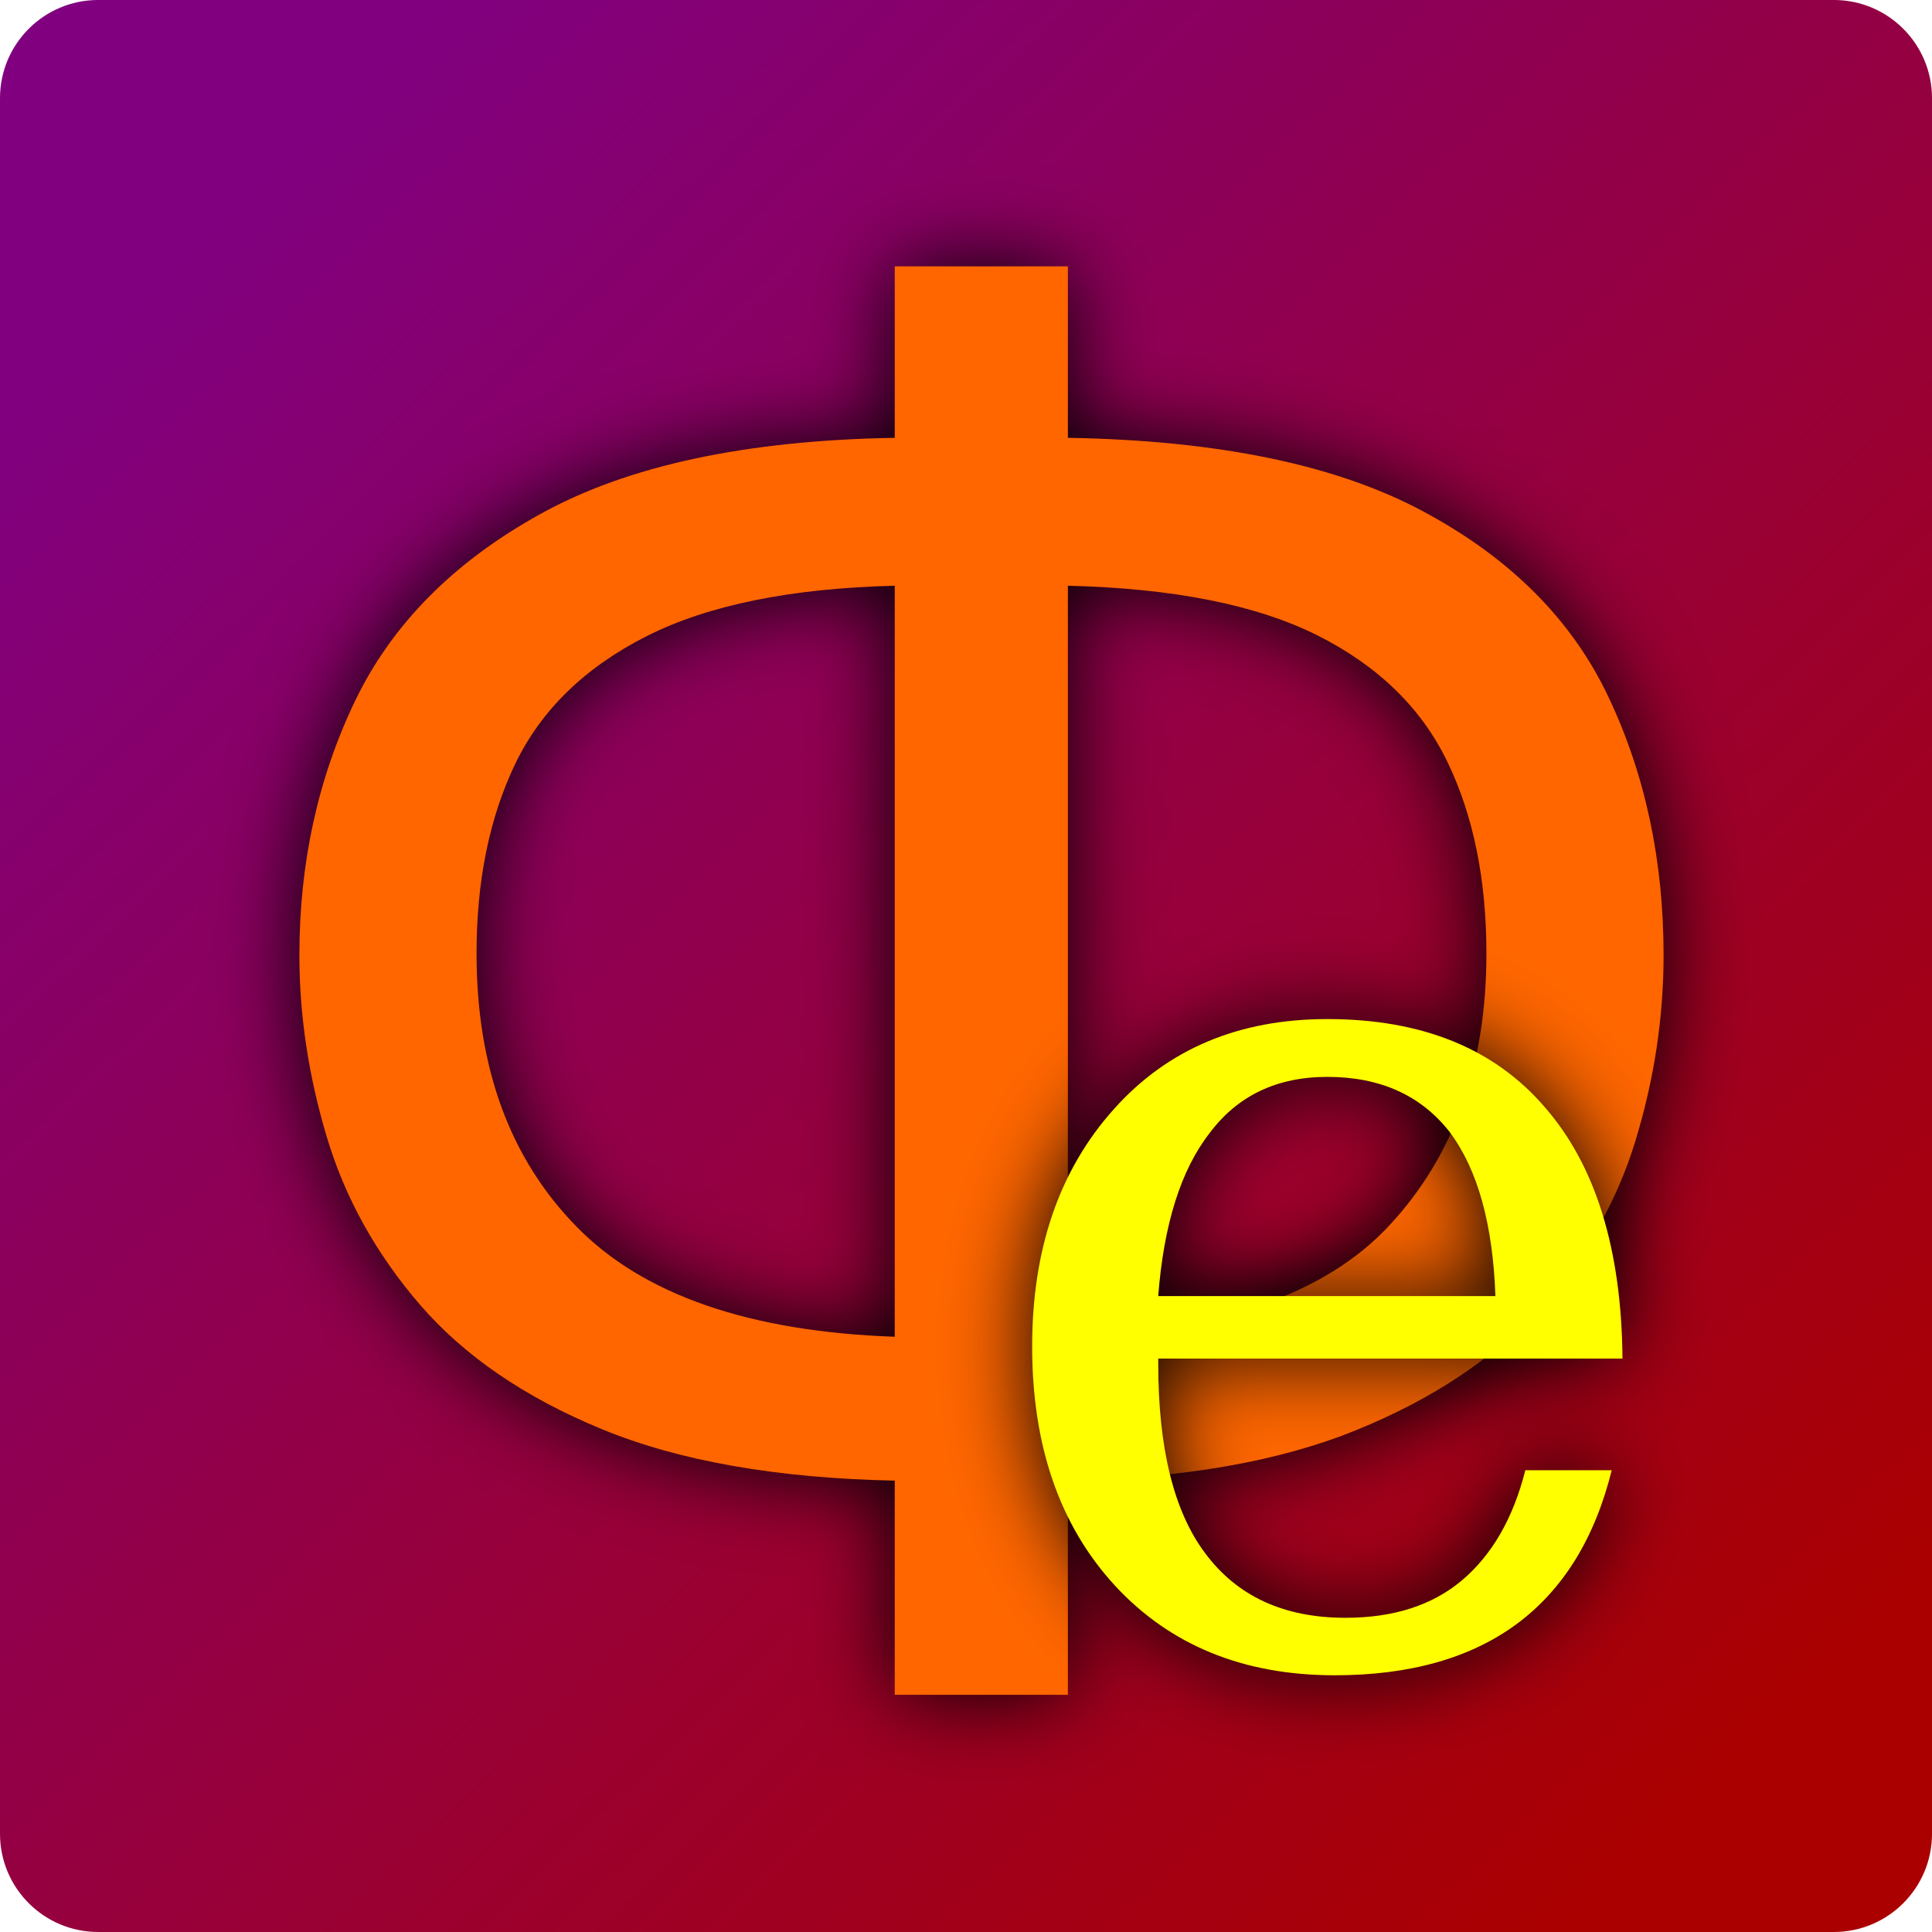
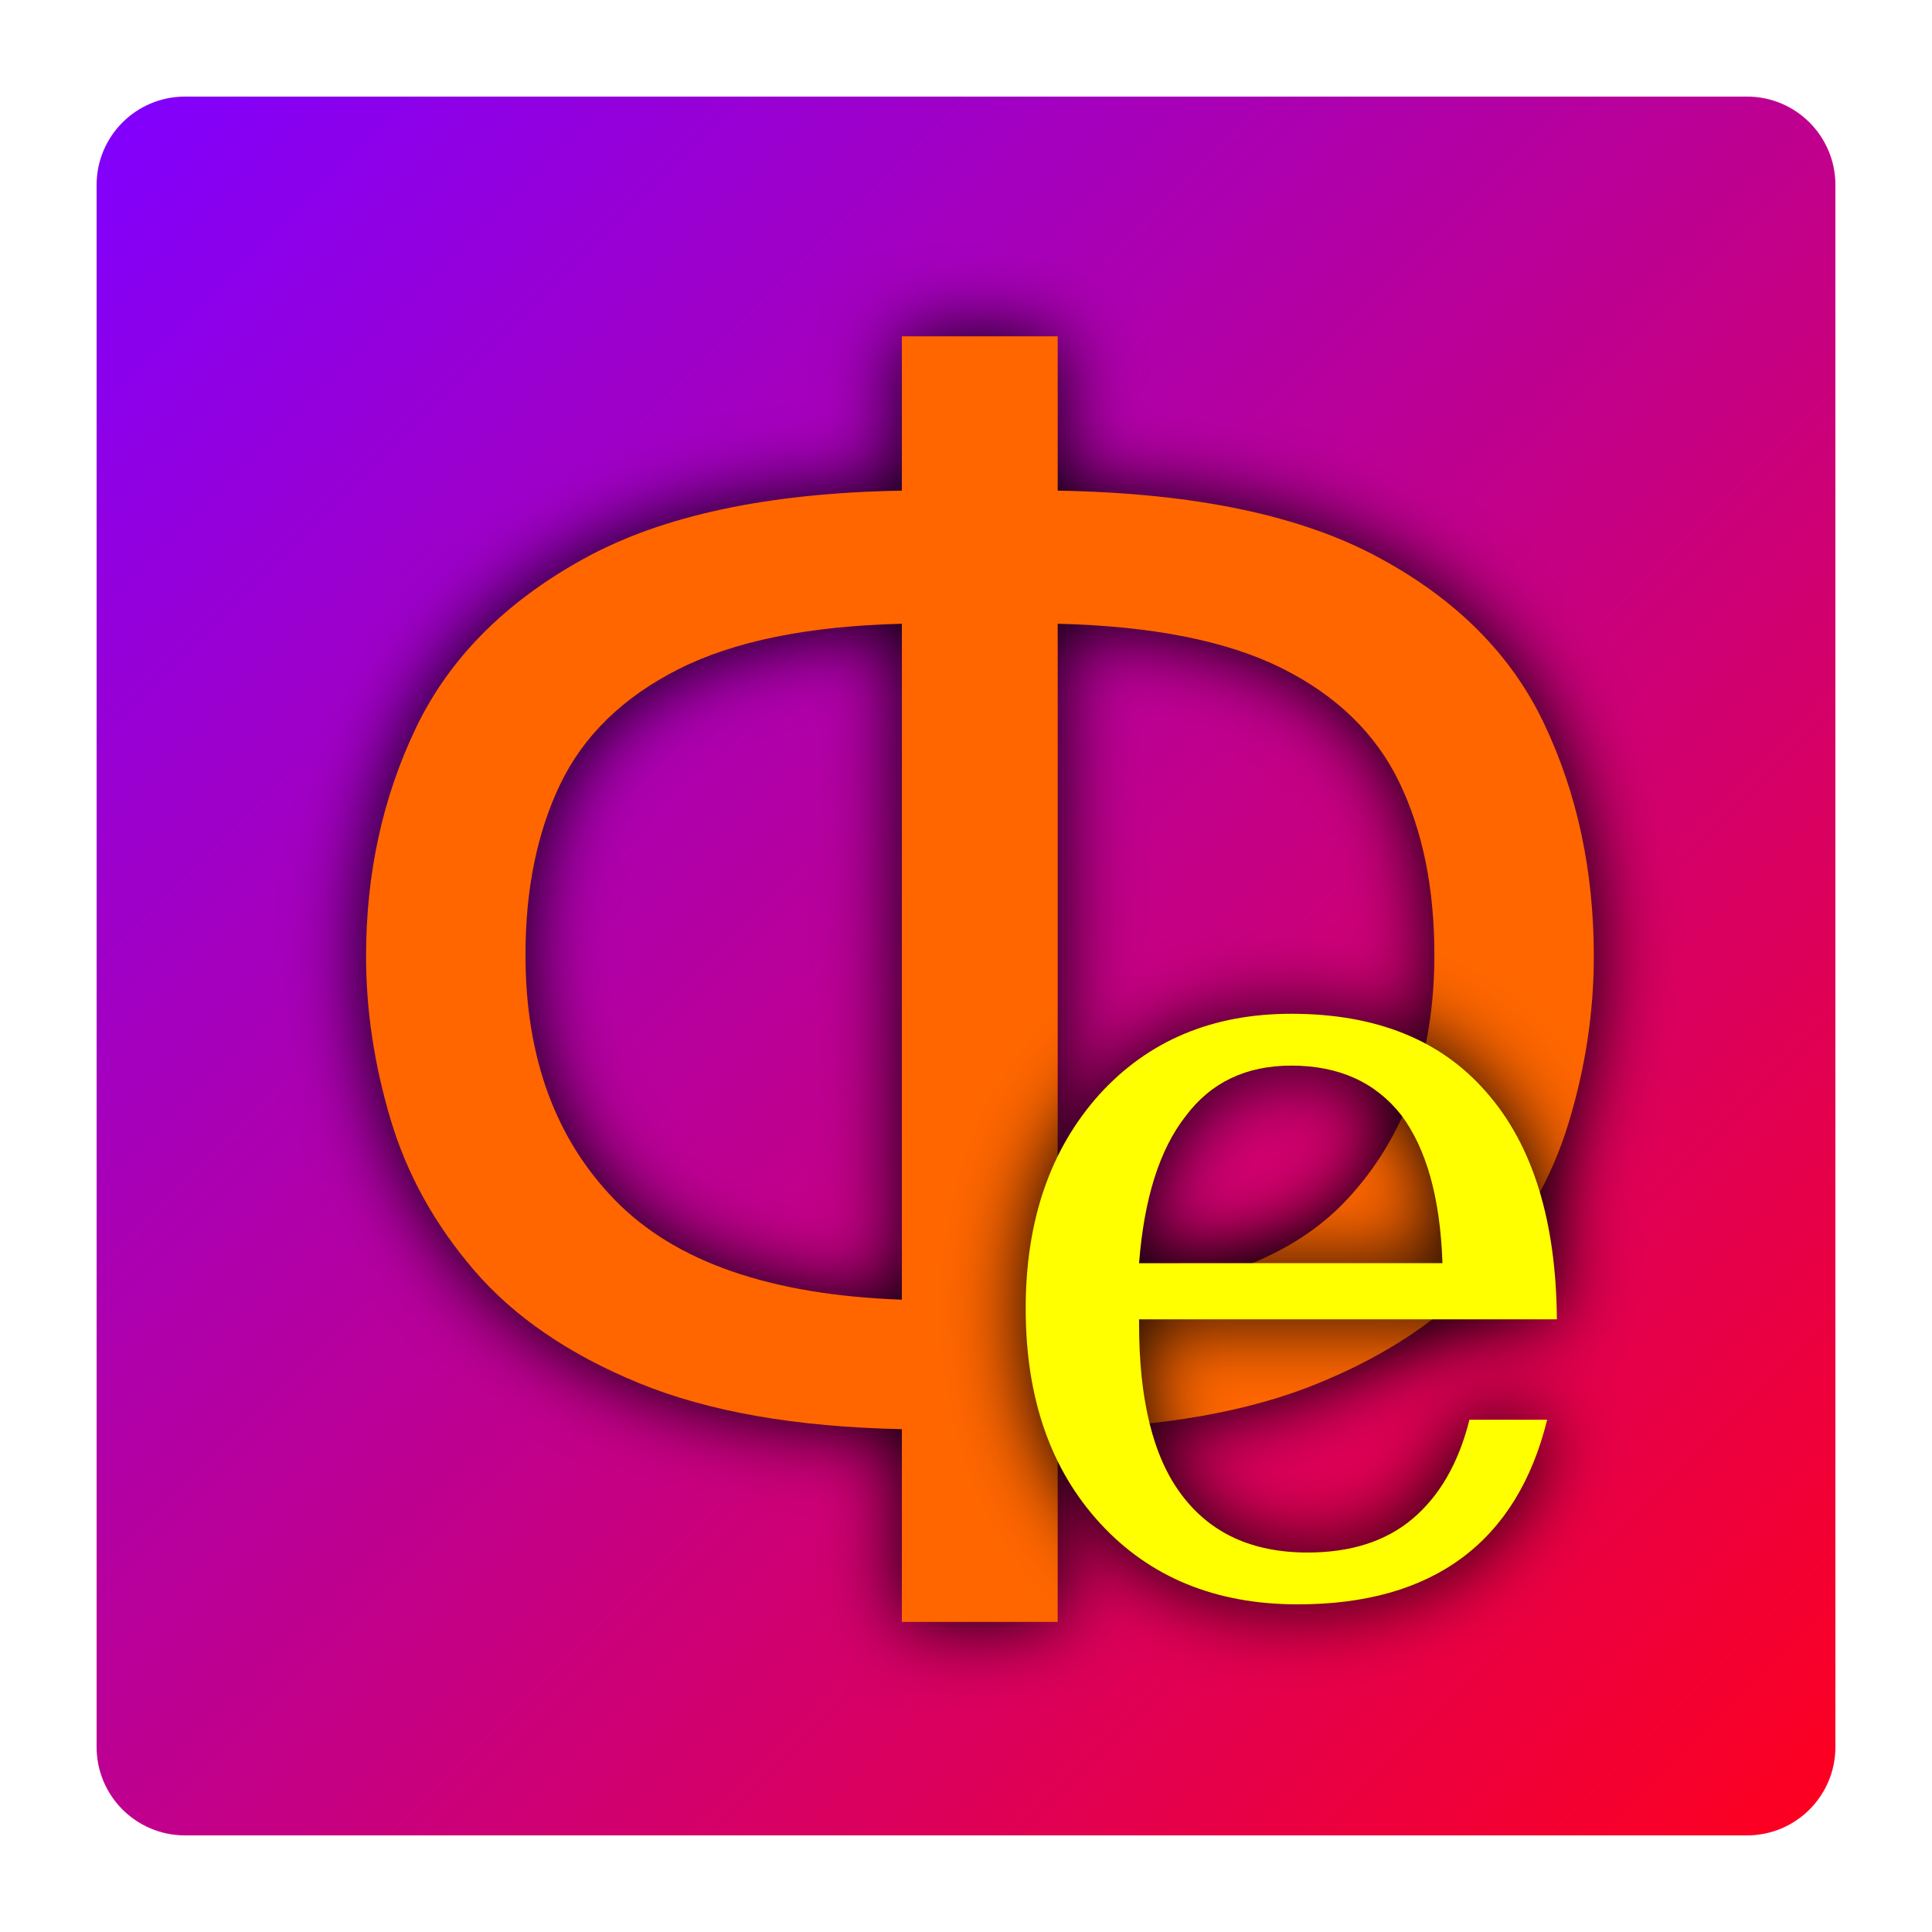
<svg xmlns="http://www.w3.org/2000/svg" xmlns:xlink="http://www.w3.org/1999/xlink" width="80mm" height="80mm" viewBox="0 0 80 80" version="1.1" id="svg5">
  <defs id="defs2">
-     <linearGradient id="linearGradient22372">
-       <stop style="stop-color:#800080;stop-opacity:1;" offset="0" id="stop22368" />
-       <stop style="stop-color:#aa0000;stop-opacity:1" offset="1" id="stop22370" />
+     <linearGradient id="linearGradient23551">
+       <stop style="stop-color:#8000ff;stop-opacity:1" offset="0" id="stop23547" />
+       <stop style="stop-color:#fe001e;stop-opacity:1" offset="1" id="stop23549" />
    </linearGradient>
    <filter style="color-interpolation-filters:sRGB" id="filter22238" x="-0.118" y="-0.109" width="1.236" height="1.218">
      <feFlood flood-opacity="1" flood-color="rgb(255,255,255)" result="flood" id="feFlood22228" />
      <feComposite in="flood" in2="SourceGraphic" operator="in" result="composite1" id="feComposite22230" />
      <feGaussianBlur in="composite1" stdDeviation="3" result="blur" id="feGaussianBlur22232" />
      <feOffset dx="0" dy="0" result="offset" id="feOffset22234" />
      <feComposite in="SourceGraphic" in2="offset" operator="over" result="composite2" id="feComposite22236" />
    </filter>
    <filter style="color-interpolation-filters:sRGB" id="filter22250" x="-0.262" y="-0.236" width="1.525" height="1.472">
      <feFlood flood-opacity="1" flood-color="rgb(255,255,255)" result="flood" id="feFlood22240" />
      <feComposite in="flood" in2="SourceGraphic" operator="in" result="composite1" id="feComposite22242" />
      <feGaussianBlur in="composite1" stdDeviation="3" result="blur" id="feGaussianBlur22244" />
      <feOffset dx="0" dy="0" result="offset" id="feOffset22246" />
      <feComposite in="SourceGraphic" in2="offset" operator="over" result="composite2" id="feComposite22248" />
    </filter>
-     <linearGradient xlink:href="#linearGradient22372" id="linearGradient22395" gradientUnits="userSpaceOnUse" x1="26.041" y1="47.143" x2="96.528" y2="120.202" gradientTransform="matrix(0.8908988,0,0,0.8908988,1.67862,4.199789)" />
    <filter style="color-interpolation-filters:sRGB" id="filter22667" x="-0.079" y="-0.073" width="1.157" height="1.146">
      <feFlood flood-opacity="1" flood-color="rgb(255,255,255)" result="flood" id="feFlood22657" />
      <feComposite in="flood" in2="SourceGraphic" operator="in" result="composite1" id="feComposite22659" />
      <feGaussianBlur in="composite1" stdDeviation="2" result="blur" id="feGaussianBlur22661" />
      <feOffset dx="0" dy="0" result="offset" id="feOffset22663" />
      <feComposite in="SourceGraphic" in2="offset" operator="over" result="composite2" id="feComposite22665" />
    </filter>
    <filter style="color-interpolation-filters:sRGB" id="filter22997" x="-0.175" y="-0.157" width="1.35" height="1.315">
      <feFlood flood-opacity="1" flood-color="rgb(0,0,0)" result="flood" id="feFlood22987" />
      <feComposite in="flood" in2="SourceGraphic" operator="in" result="composite1" id="feComposite22989" />
      <feGaussianBlur in="composite1" stdDeviation="2" result="blur" id="feGaussianBlur22991" />
      <feOffset dx="0" dy="0" result="offset" id="feOffset22993" />
      <feComposite in="SourceGraphic" in2="offset" operator="over" result="composite2" id="feComposite22995" />
    </filter>
    <filter style="color-interpolation-filters:sRGB" id="filter23125" x="-0.079" y="-0.073" width="1.157" height="1.146">
      <feFlood flood-opacity="1" flood-color="rgb(0,0,0)" result="flood" id="feFlood23115" />
      <feComposite in="flood" in2="SourceGraphic" operator="in" result="composite1" id="feComposite23117" />
      <feGaussianBlur in="composite1" stdDeviation="2" result="blur" id="feGaussianBlur23119" />
      <feOffset dx="0" dy="0" result="offset" id="feOffset23121" />
      <feComposite in="SourceGraphic" in2="offset" operator="over" result="composite2" id="feComposite23123" />
    </filter>
+     <linearGradient xlink:href="#linearGradient23551" id="linearGradient23553" x1="15.386" y1="38.494" x2="95.386" y2="118.494" gradientUnits="userSpaceOnUse" gradientTransform="matrix(0.9,0,0,0.9,5.53859,7.849445)" />
  </defs>
  <g id="layer1" transform="translate(-15.3859,-38.49445)">
-     <rect style="fill:url(#linearGradient22395);fill-opacity:1;stroke-width:0.624" id="rect20978" width="80" height="80" x="15.386" y="38.494" ry="4.066" />
-     <text xml:space="preserve" style="font-style:normal;font-variant:normal;font-weight:normal;font-stretch:normal;font-size:90.443px;line-height:1.25;font-family:'Droid Sans';-inkscape-font-specification:'Droid Sans';fill:#ff6600;fill-opacity:1;stroke:none;stroke-width:2.261;filter:url(#filter23125)" x="24.69" y="116.36" id="text1310" transform="matrix(0.8908988,0,0,0.8908988,1.67862,4.199789)">
+     <rect style="fill:url(#linearGradient23553);fill-opacity:1;stroke-width:0.561" id="rect20978" width="72" height="72" x="19.386" y="42.494" ry="3.659" />
+     <text xml:space="preserve" style="font-style:normal;font-variant:normal;font-weight:normal;font-stretch:normal;font-size:90.443px;line-height:1.25;font-family:'Droid Sans';-inkscape-font-specification:'Droid Sans';fill:#ff6600;fill-opacity:1;stroke:none;stroke-width:2.261;filter:url(#filter23125)" x="24.69" y="116.36" id="text1310" transform="matrix(0.801809,0,0,0.801809,7.049348,11.62925)">
      <tspan id="tspan1308" style="font-style:normal;font-variant:normal;font-weight:normal;font-stretch:normal;font-family:'Droid Sans';-inkscape-font-specification:'Droid Sans';fill:#ff6600;stroke-width:2.261" x="24.69" y="116.36">Φ</tspan>
    </text>
-     <text xml:space="preserve" style="font-style:normal;font-variant:normal;font-weight:normal;font-stretch:normal;font-size:55.757px;line-height:1.25;font-family:'DejaVu Math TeX Gyre';-inkscape-font-specification:'DejaVu Math TeX Gyre';fill:#ffff00;fill-opacity:1;stroke:none;stroke-width:1.394;filter:url(#filter22997)" x="60.58" y="115.579" id="text5230" transform="matrix(0.8908988,0,0,0.8908988,1.67862,4.199789)">
-       <tspan id="tspan5228" style="font-style:normal;font-variant:normal;font-weight:normal;font-stretch:normal;font-family:'DejaVu Math TeX Gyre';-inkscape-font-specification:'DejaVu Math TeX Gyre';fill:#ffff00;stroke-width:1.394" x="60.58" y="115.579">e</tspan>
-     </text>
+     <g aria-label="e" transform="matrix(0.801809,0,0,0.801809,7.049348,11.62925)" id="text5230" style="font-size:55.757px;line-height:1.25;font-family:'DejaVu Math TeX Gyre';-inkscape-font-specification:'DejaVu Math TeX Gyre';fill:#ffff00;stroke-width:1.394;filter:url(#filter22997)">
+       <path d="M 84.89,98.74 Q 84.722,93.722 82.771,91.102 80.764,88.537 77.084,88.537 q -3.513,0 -5.464,2.621 -2.007,2.565 -2.398,7.583 z m 5.91,2.899 h -21.578 v 0.223 q 0,5.91 2.175,8.81 2.23,3.011 6.524,3.011 3.345,0 5.408,-1.728 2.119,-1.784 2.955,-5.13 h 4.014 q -1.171,4.739 -4.405,7.137 -3.234,2.398 -8.475,2.398 -6.356,0 -10.204,-4.182 -3.847,-4.182 -3.847,-11.096 0,-6.802 3.791,-11.04 3.791,-4.182 9.925,-4.182 6.579,0 10.092,4.07 3.568,4.07 3.624,11.709 z" id="path24042" />
+     </g>
  </g>
</svg>
